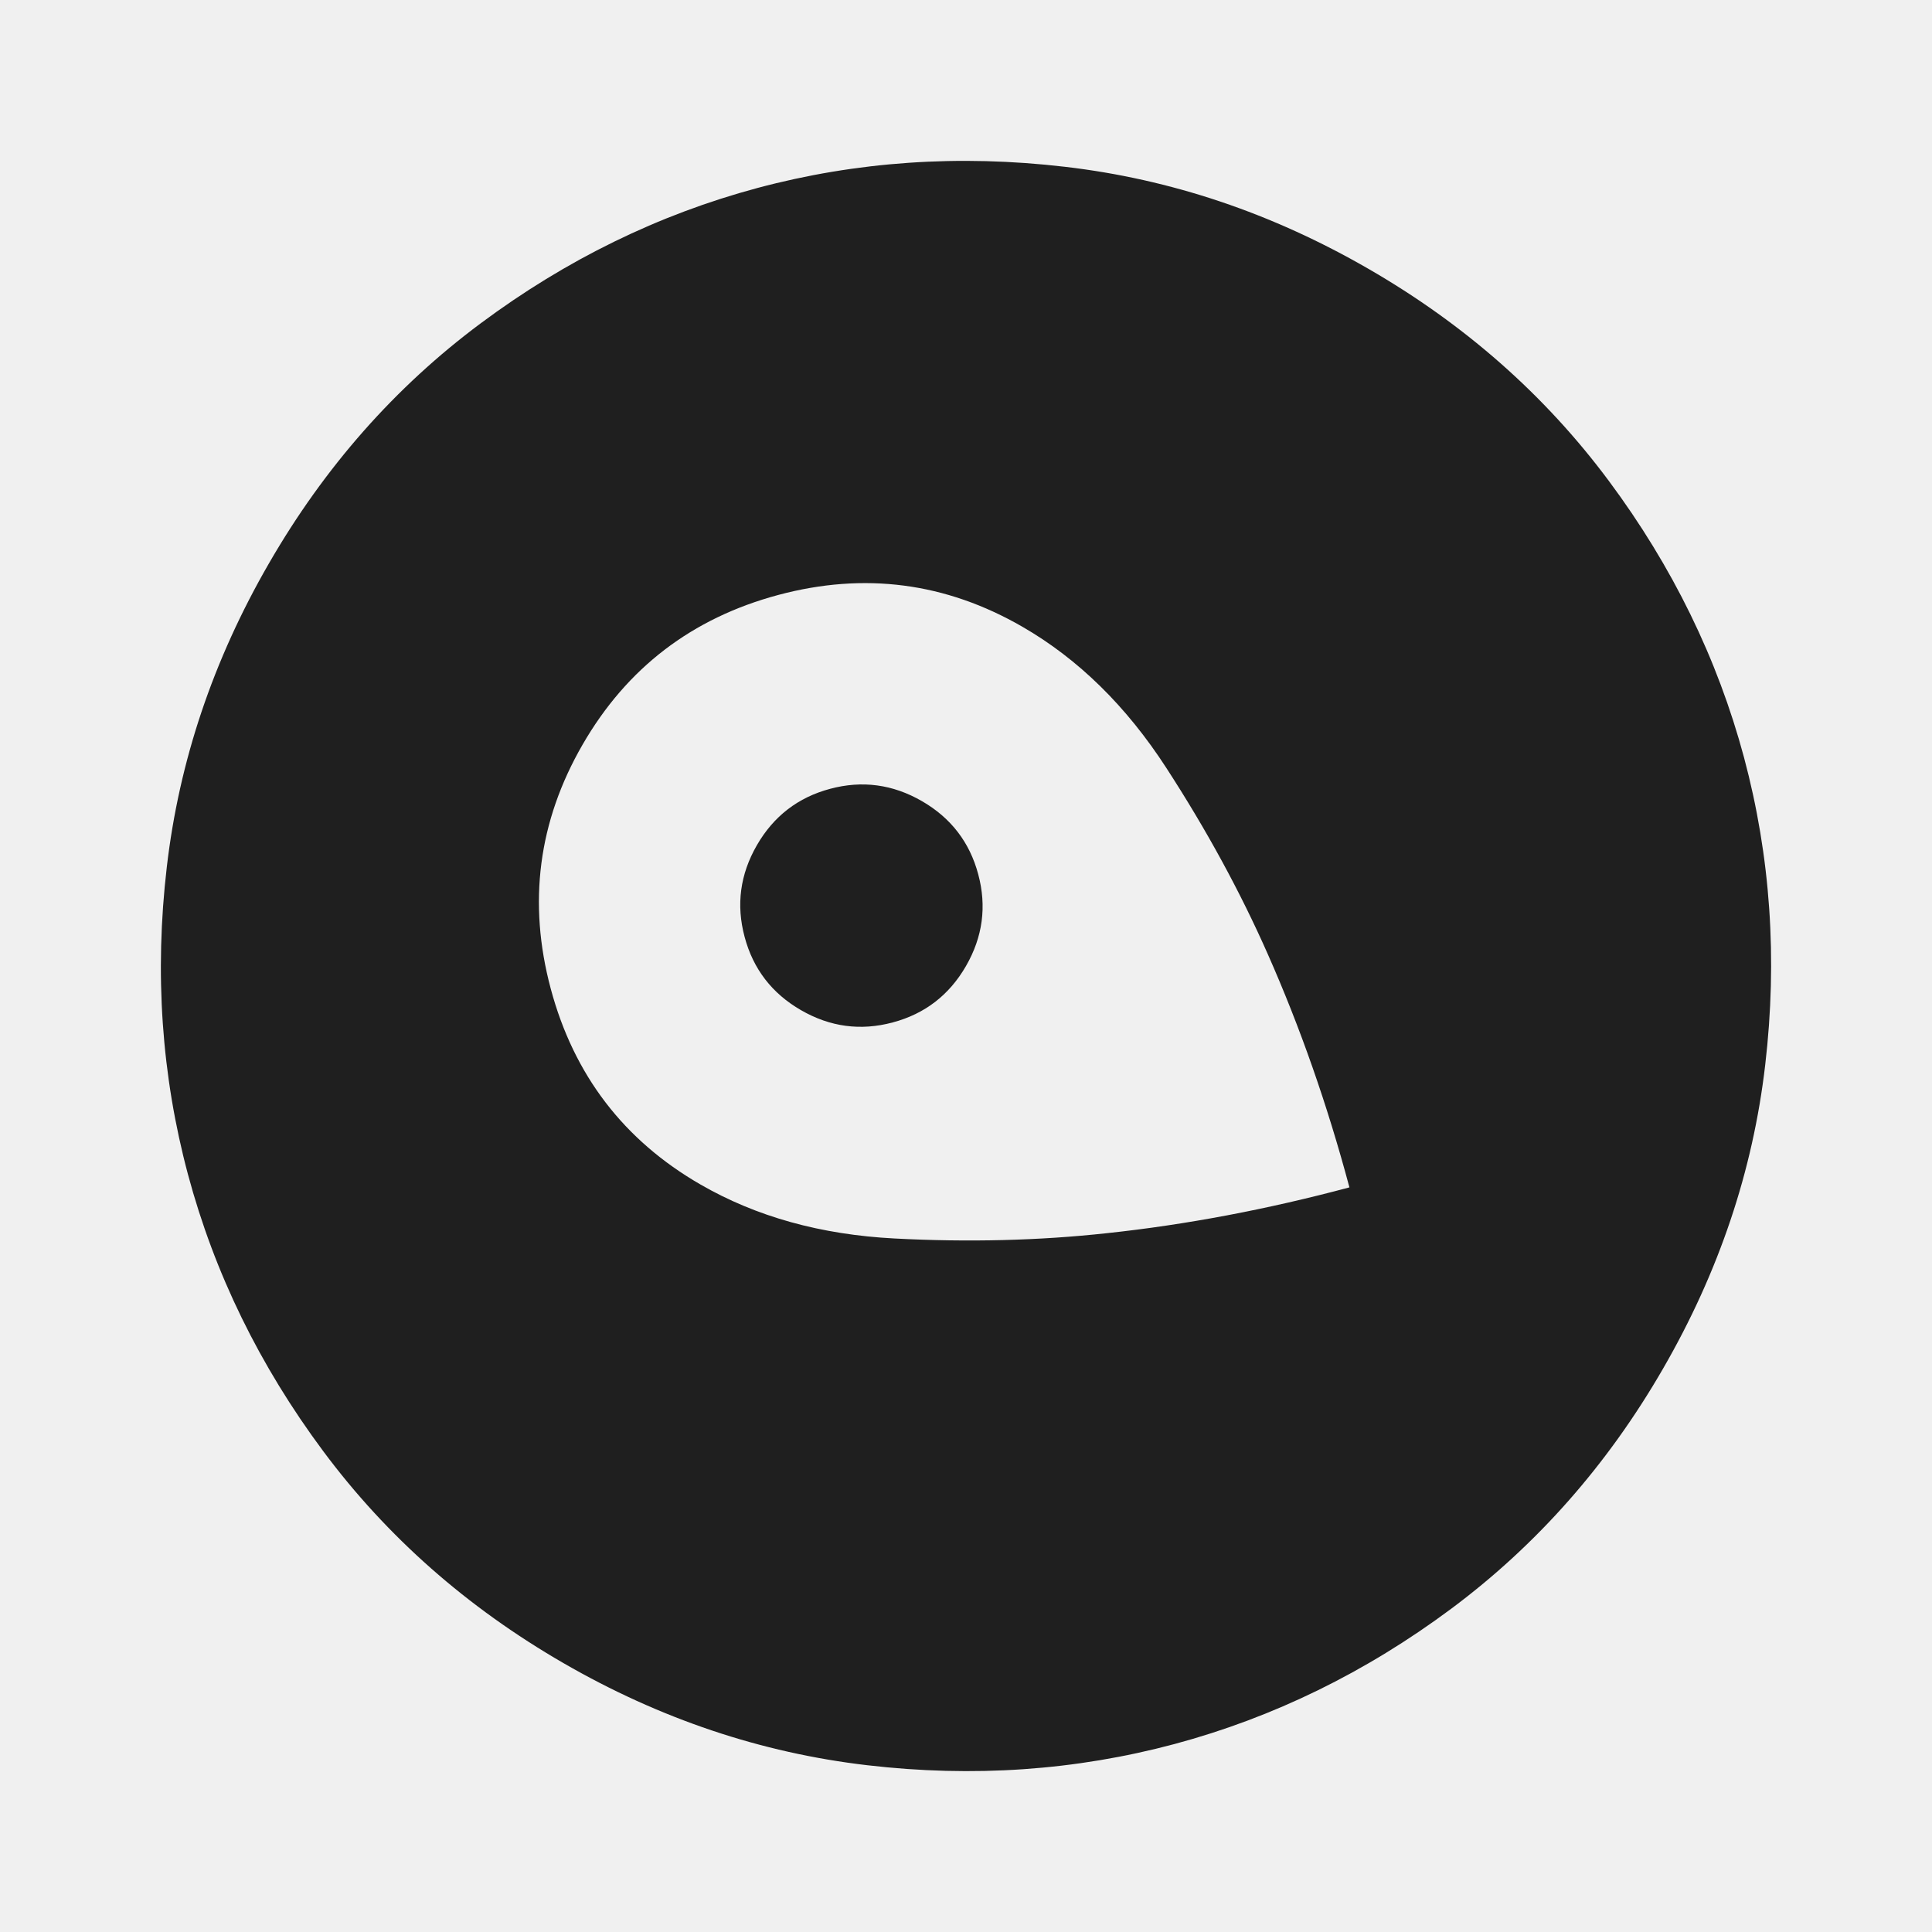
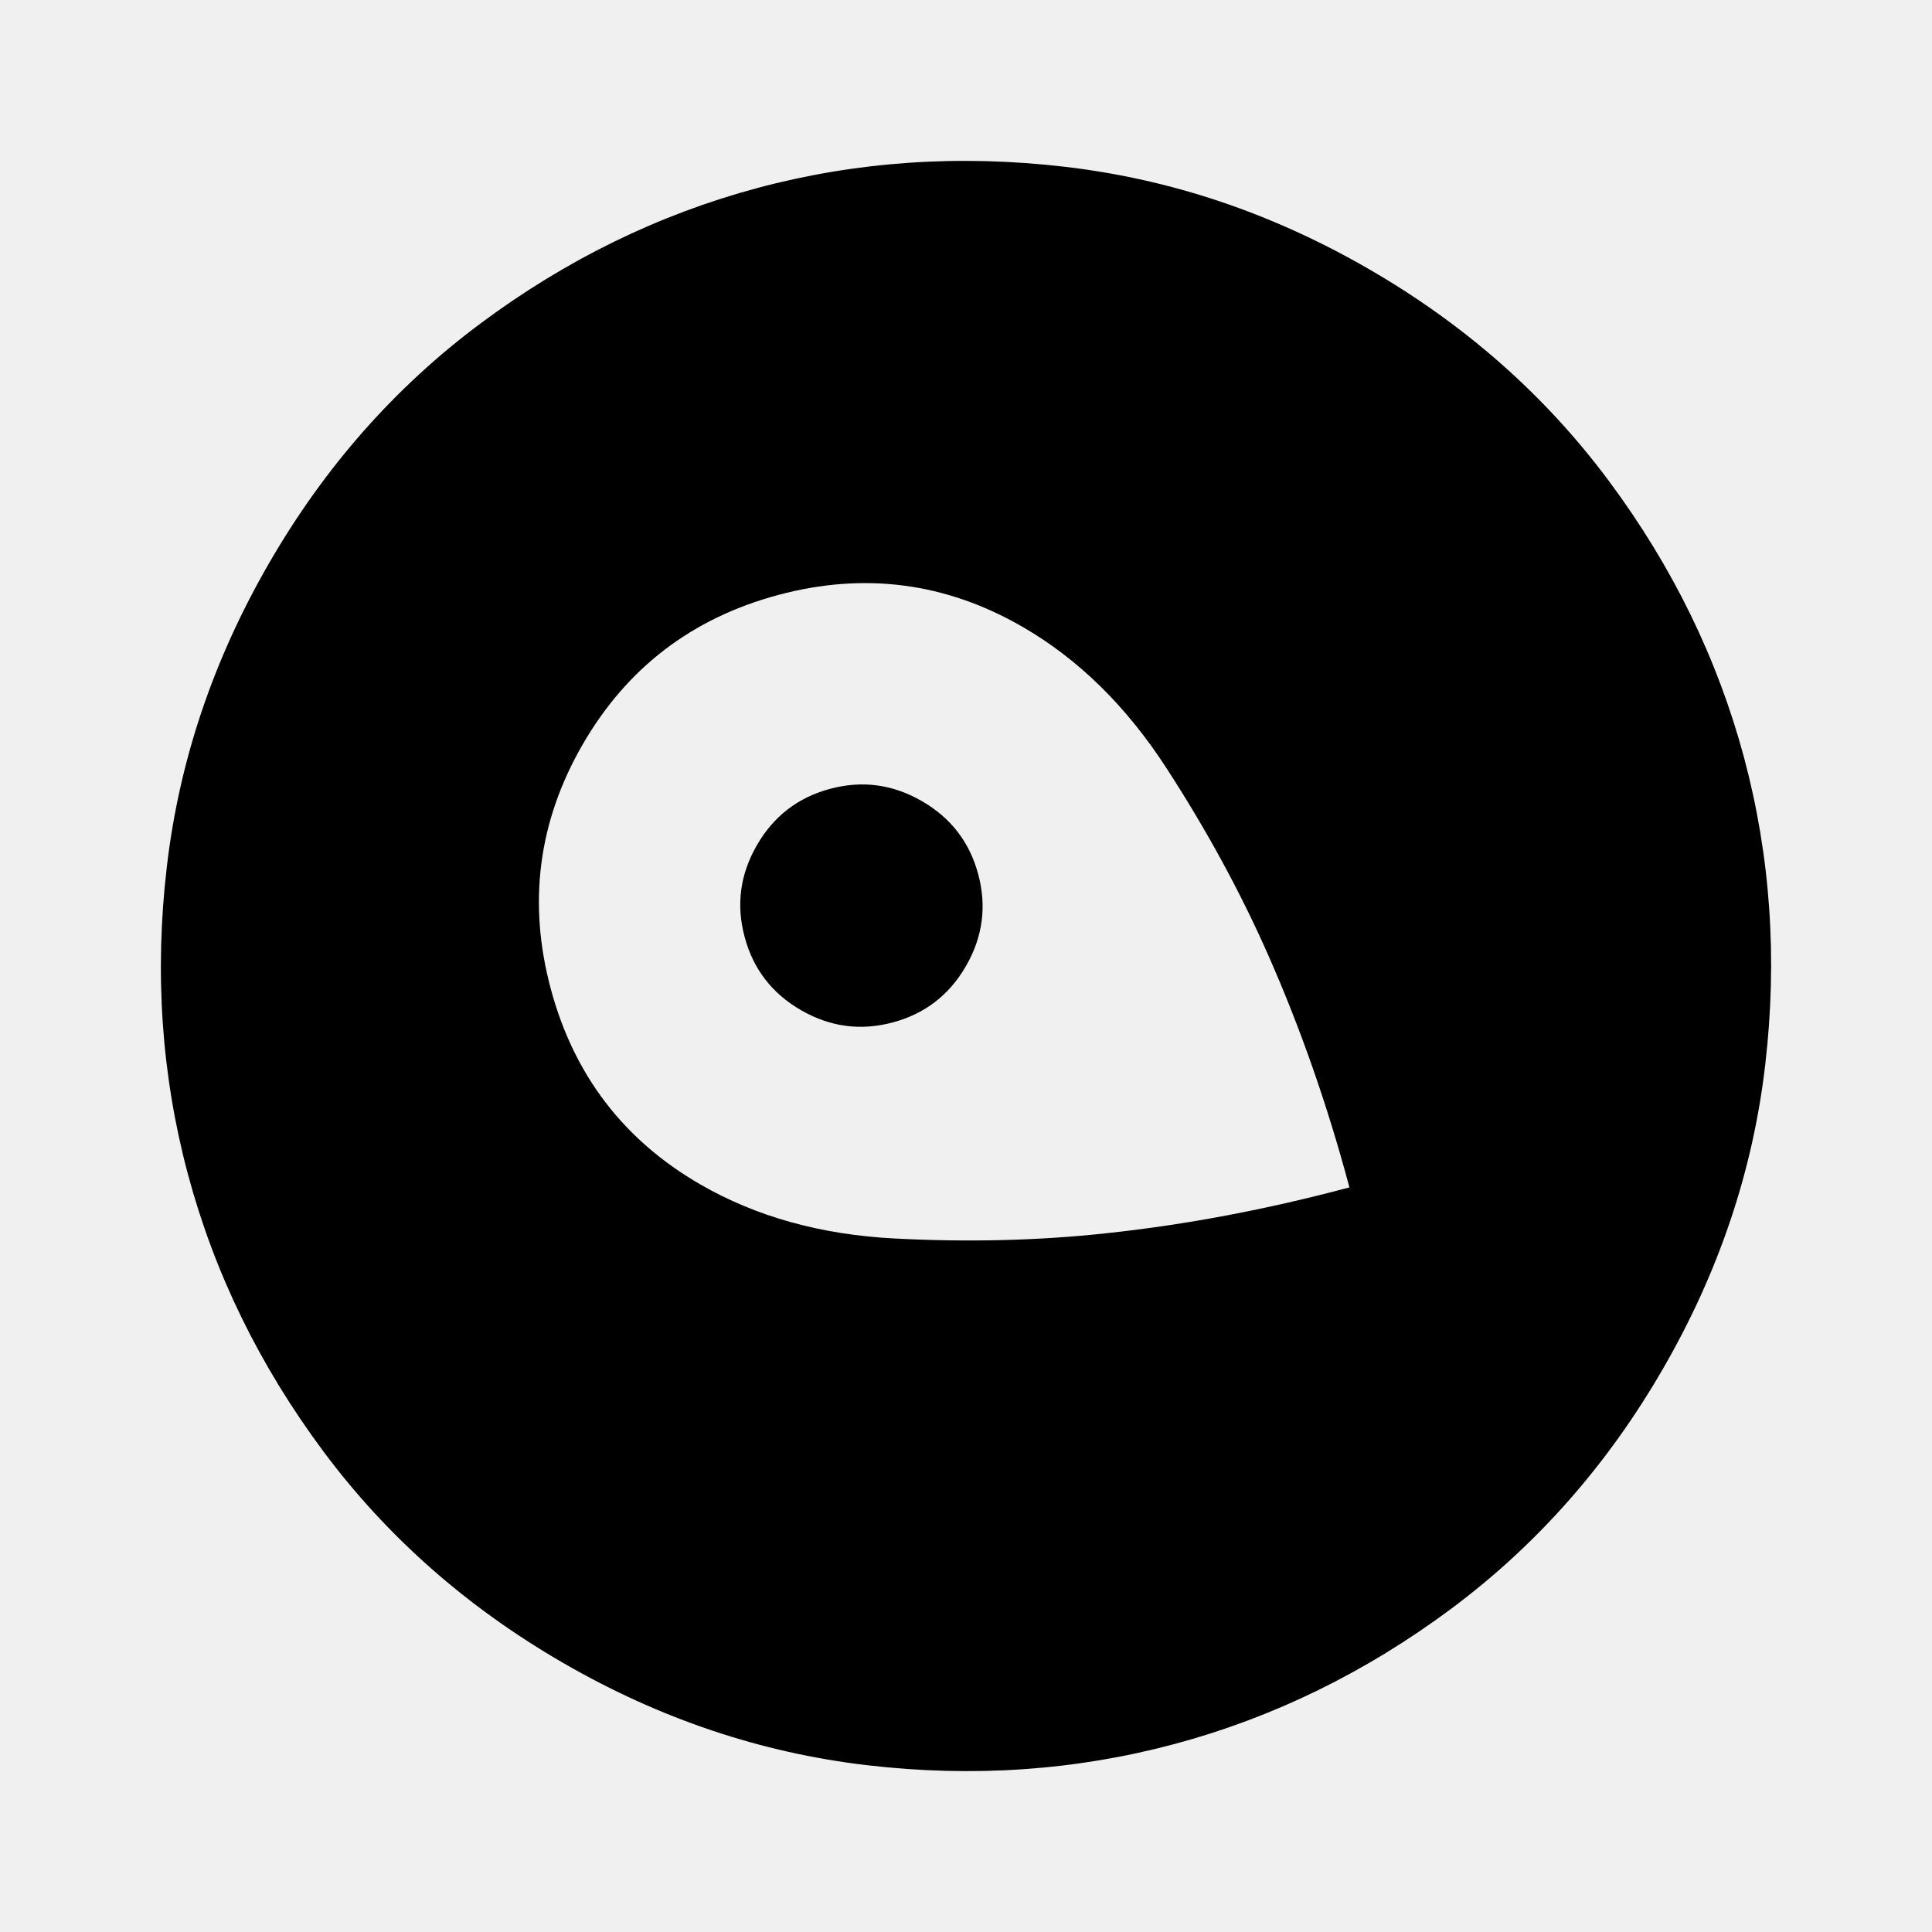
<svg xmlns="http://www.w3.org/2000/svg" width="24" height="24" viewBox="0 0 24 24" fill="none">
  <g clip-path="url(#clip0_476_775)">
-     <path d="M20.66 17C19.969 18.198 19.091 19.192 18.028 19.984C16.965 20.775 15.819 21.335 14.59 21.665C13.36 21.994 12.087 22.082 10.771 21.928C9.455 21.774 8.198 21.352 7 20.66C5.802 19.968 4.807 19.091 4.016 18.028C3.225 16.965 2.665 15.819 2.335 14.589C2.006 13.36 1.918 12.087 2.072 10.771C2.225 9.455 2.648 8.198 3.34 7C4.031 5.802 4.909 4.807 5.972 4.016C7.035 3.225 8.181 2.665 9.41 2.335C10.64 2.006 11.913 1.918 13.229 2.072C14.545 2.225 15.802 2.648 17 3.34C18.198 4.031 19.193 4.909 19.984 5.972C20.775 7.035 21.335 8.181 21.665 9.41C21.994 10.64 22.082 11.912 21.928 13.229C21.775 14.545 21.352 15.802 20.66 17ZM16.763 14.75C16.489 13.725 16.151 12.761 15.75 11.855C15.408 11.081 14.988 10.309 14.489 9.54C13.99 8.77 13.394 8.186 12.701 7.786C11.748 7.236 10.737 7.104 9.667 7.391C8.597 7.678 7.787 8.297 7.237 9.25C6.687 10.203 6.555 11.214 6.842 12.284C7.129 13.354 7.748 14.164 8.701 14.714C9.394 15.114 10.198 15.338 11.114 15.385C12.029 15.433 12.908 15.411 13.75 15.319C14.734 15.214 15.739 15.024 16.763 14.75ZM12 12C11.792 12.361 11.488 12.595 11.09 12.701C10.691 12.808 10.312 12.757 9.951 12.549C9.59 12.341 9.356 12.037 9.25 11.639C9.143 11.24 9.194 10.861 9.402 10.5C9.61 10.139 9.914 9.905 10.312 9.799C10.71 9.692 11.09 9.743 11.451 9.951C11.812 10.159 12.046 10.463 12.152 10.861C12.259 11.259 12.208 11.639 12 12Z" fill="#1F1F1F" />
+     <path d="M20.66 17C19.969 18.198 19.091 19.192 18.028 19.984C16.965 20.775 15.819 21.335 14.59 21.665C13.36 21.994 12.087 22.082 10.771 21.928C9.455 21.774 8.198 21.352 7 20.66C5.802 19.968 4.807 19.091 4.016 18.028C3.225 16.965 2.665 15.819 2.335 14.589C2.006 13.36 1.918 12.087 2.072 10.771C2.225 9.455 2.648 8.198 3.34 7C4.031 5.802 4.909 4.807 5.972 4.016C7.035 3.225 8.181 2.665 9.41 2.335C10.64 2.006 11.913 1.918 13.229 2.072C14.545 2.225 15.802 2.648 17 3.34C18.198 4.031 19.193 4.909 19.984 5.972C20.775 7.035 21.335 8.181 21.665 9.41C21.994 10.64 22.082 11.912 21.928 13.229C21.775 14.545 21.352 15.802 20.66 17ZM16.763 14.75C16.489 13.725 16.151 12.761 15.75 11.855C15.408 11.081 14.988 10.309 14.489 9.54C13.99 8.77 13.394 8.186 12.701 7.786C11.748 7.236 10.737 7.104 9.667 7.391C8.597 7.678 7.787 8.297 7.237 9.25C6.687 10.203 6.555 11.214 6.842 12.284C7.129 13.354 7.748 14.164 8.701 14.714C9.394 15.114 10.198 15.338 11.114 15.385C12.029 15.433 12.908 15.411 13.75 15.319C14.734 15.214 15.739 15.024 16.763 14.75ZM12 12C11.792 12.361 11.488 12.595 11.09 12.701C10.691 12.808 10.312 12.757 9.951 12.549C9.59 12.341 9.356 12.037 9.25 11.639C9.143 11.24 9.194 10.861 9.402 10.5C9.61 10.139 9.914 9.905 10.312 9.799C10.71 9.692 11.09 9.743 11.451 9.951C11.812 10.159 12.046 10.463 12.152 10.861C12.259 11.259 12.208 11.639 12 12Z" fill="currentColor" />
  </g>
  <defs>
    <clipPath id="clip0_476_775">
      <rect width="24" height="24" fill="white" />
    </clipPath>
  </defs>
</svg>
